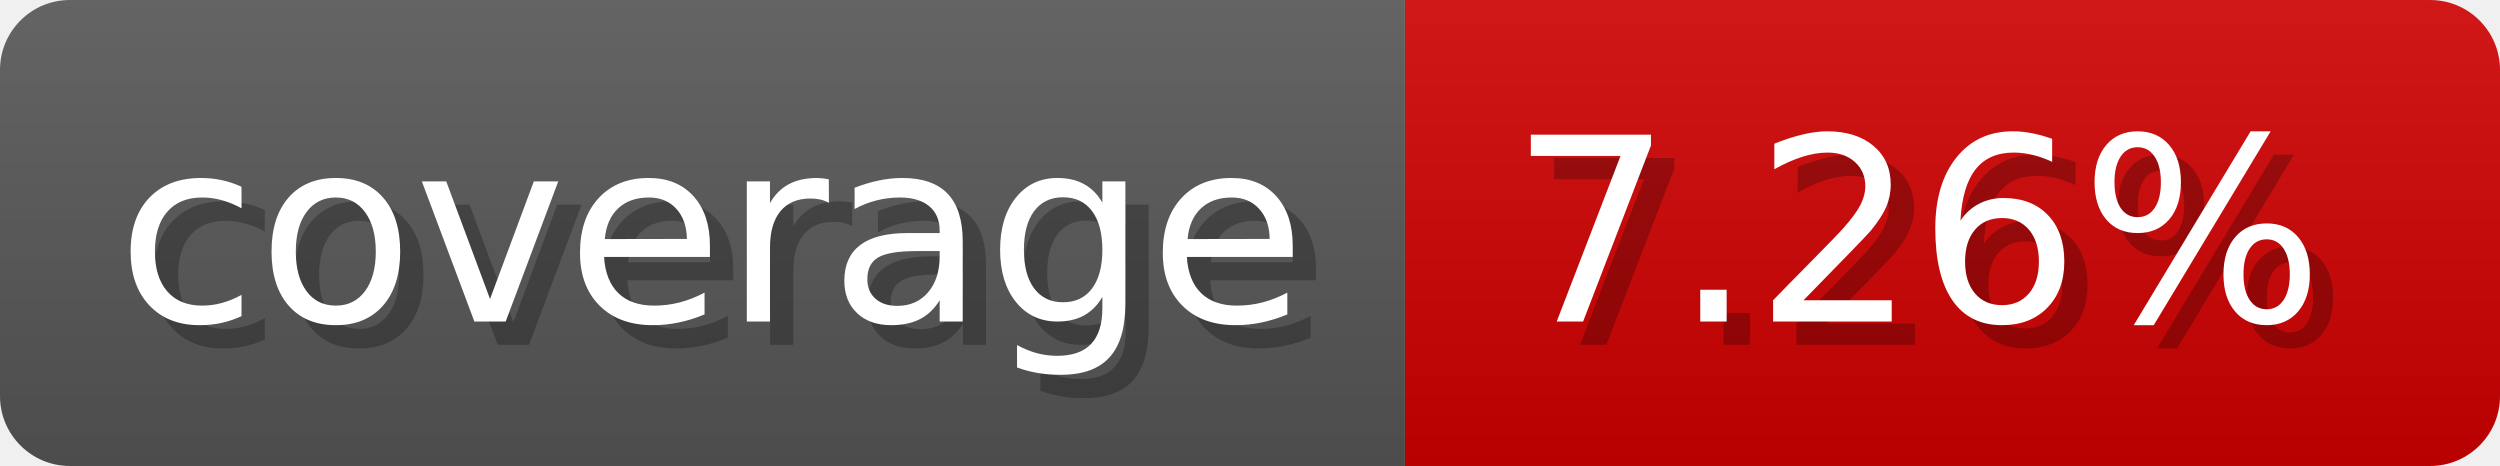
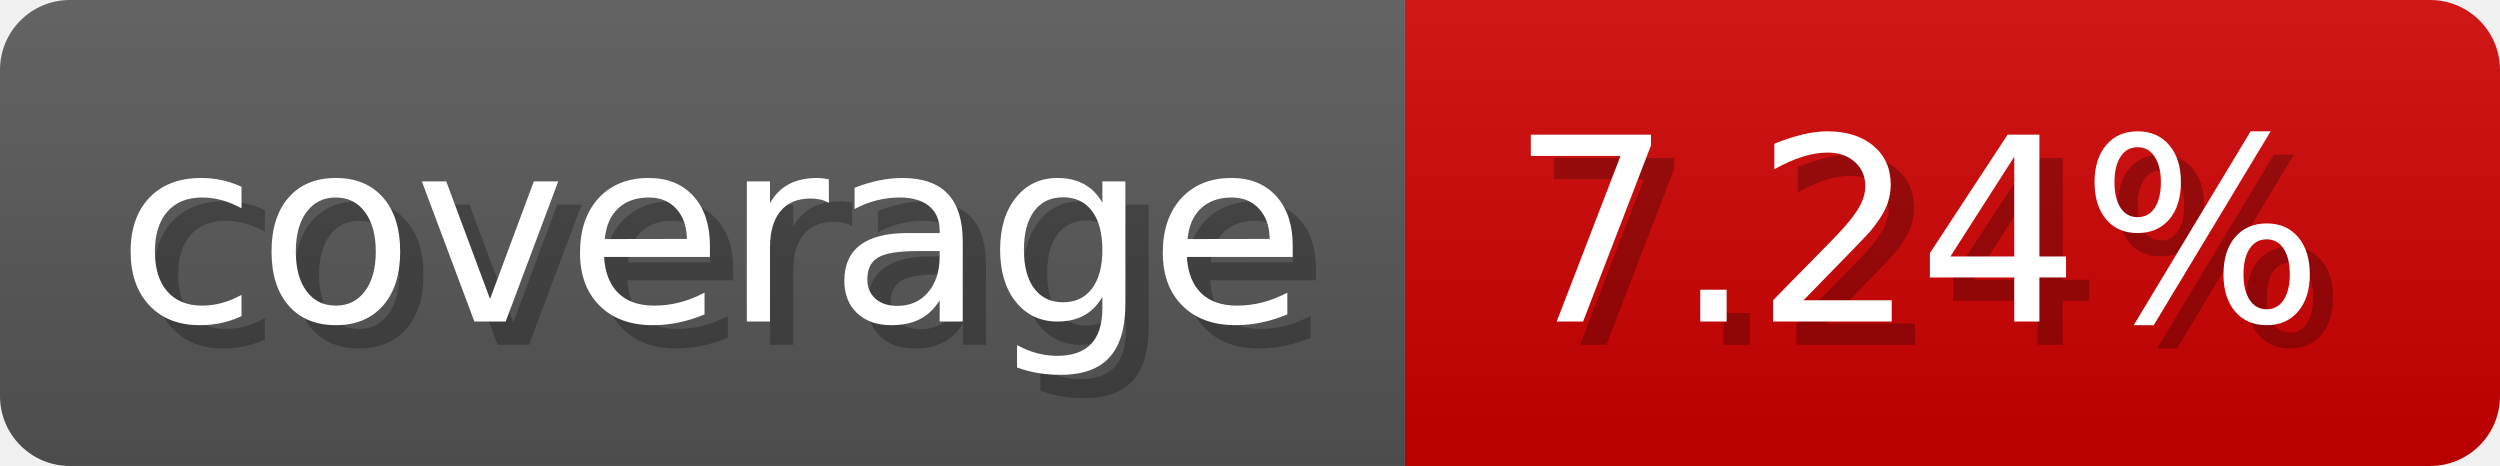
- <svg xmlns="http://www.w3.org/2000/svg" width="107.3" height="20" viewBox="0 0 1073 200" role="img" aria-label="coverage: 7.26%">
-   <linearGradient id="EzAFq" x2="0" y2="100%">
+ <svg xmlns="http://www.w3.org/2000/svg" width="107.3" height="20" viewBox="0 0 1073 200" role="img" aria-label="coverage: 7.24%">
+   <linearGradient id="HdPwb" x2="0" y2="100%">
    <stop offset="0" stop-opacity=".1" stop-color="#EEE" />
    <stop offset="1" stop-opacity=".1" />
  </linearGradient>
-   <mask id="hNWiy">
+   <mask id="MmjyI">
    <rect width="1073" height="200" rx="30" fill="#FFF" />
  </mask>
-   <g mask="url(#hNWiy)">
+   <g mask="url(#MmjyI)">
    <rect width="603" height="200" fill="#555" />
    <rect width="470" height="200" fill="#ce0000" x="603" />
-     <rect width="1073" height="200" fill="url(#EzAFq)" />
+     <rect width="1073" height="200" fill="url(#HdPwb)" />
  </g>
  <g aria-hidden="true" fill="#fff" text-anchor="start" font-family="Verdana,DejaVu Sans,sans-serif" font-size="110">
    <text x="60" y="148" textLength="503" fill="#000" opacity="0.25">coverage</text>
    <text x="50" y="138" textLength="503">coverage</text>
-     <text x="658" y="148" textLength="370" fill="#000" opacity="0.25">7.26%</text>
-     <text x="648" y="138" textLength="370">7.26%</text>
+     <text x="658" y="148" textLength="370" fill="#000" opacity="0.25">7.24%</text>
+     <text x="648" y="138" textLength="370">7.24%</text>
  </g>
</svg>
